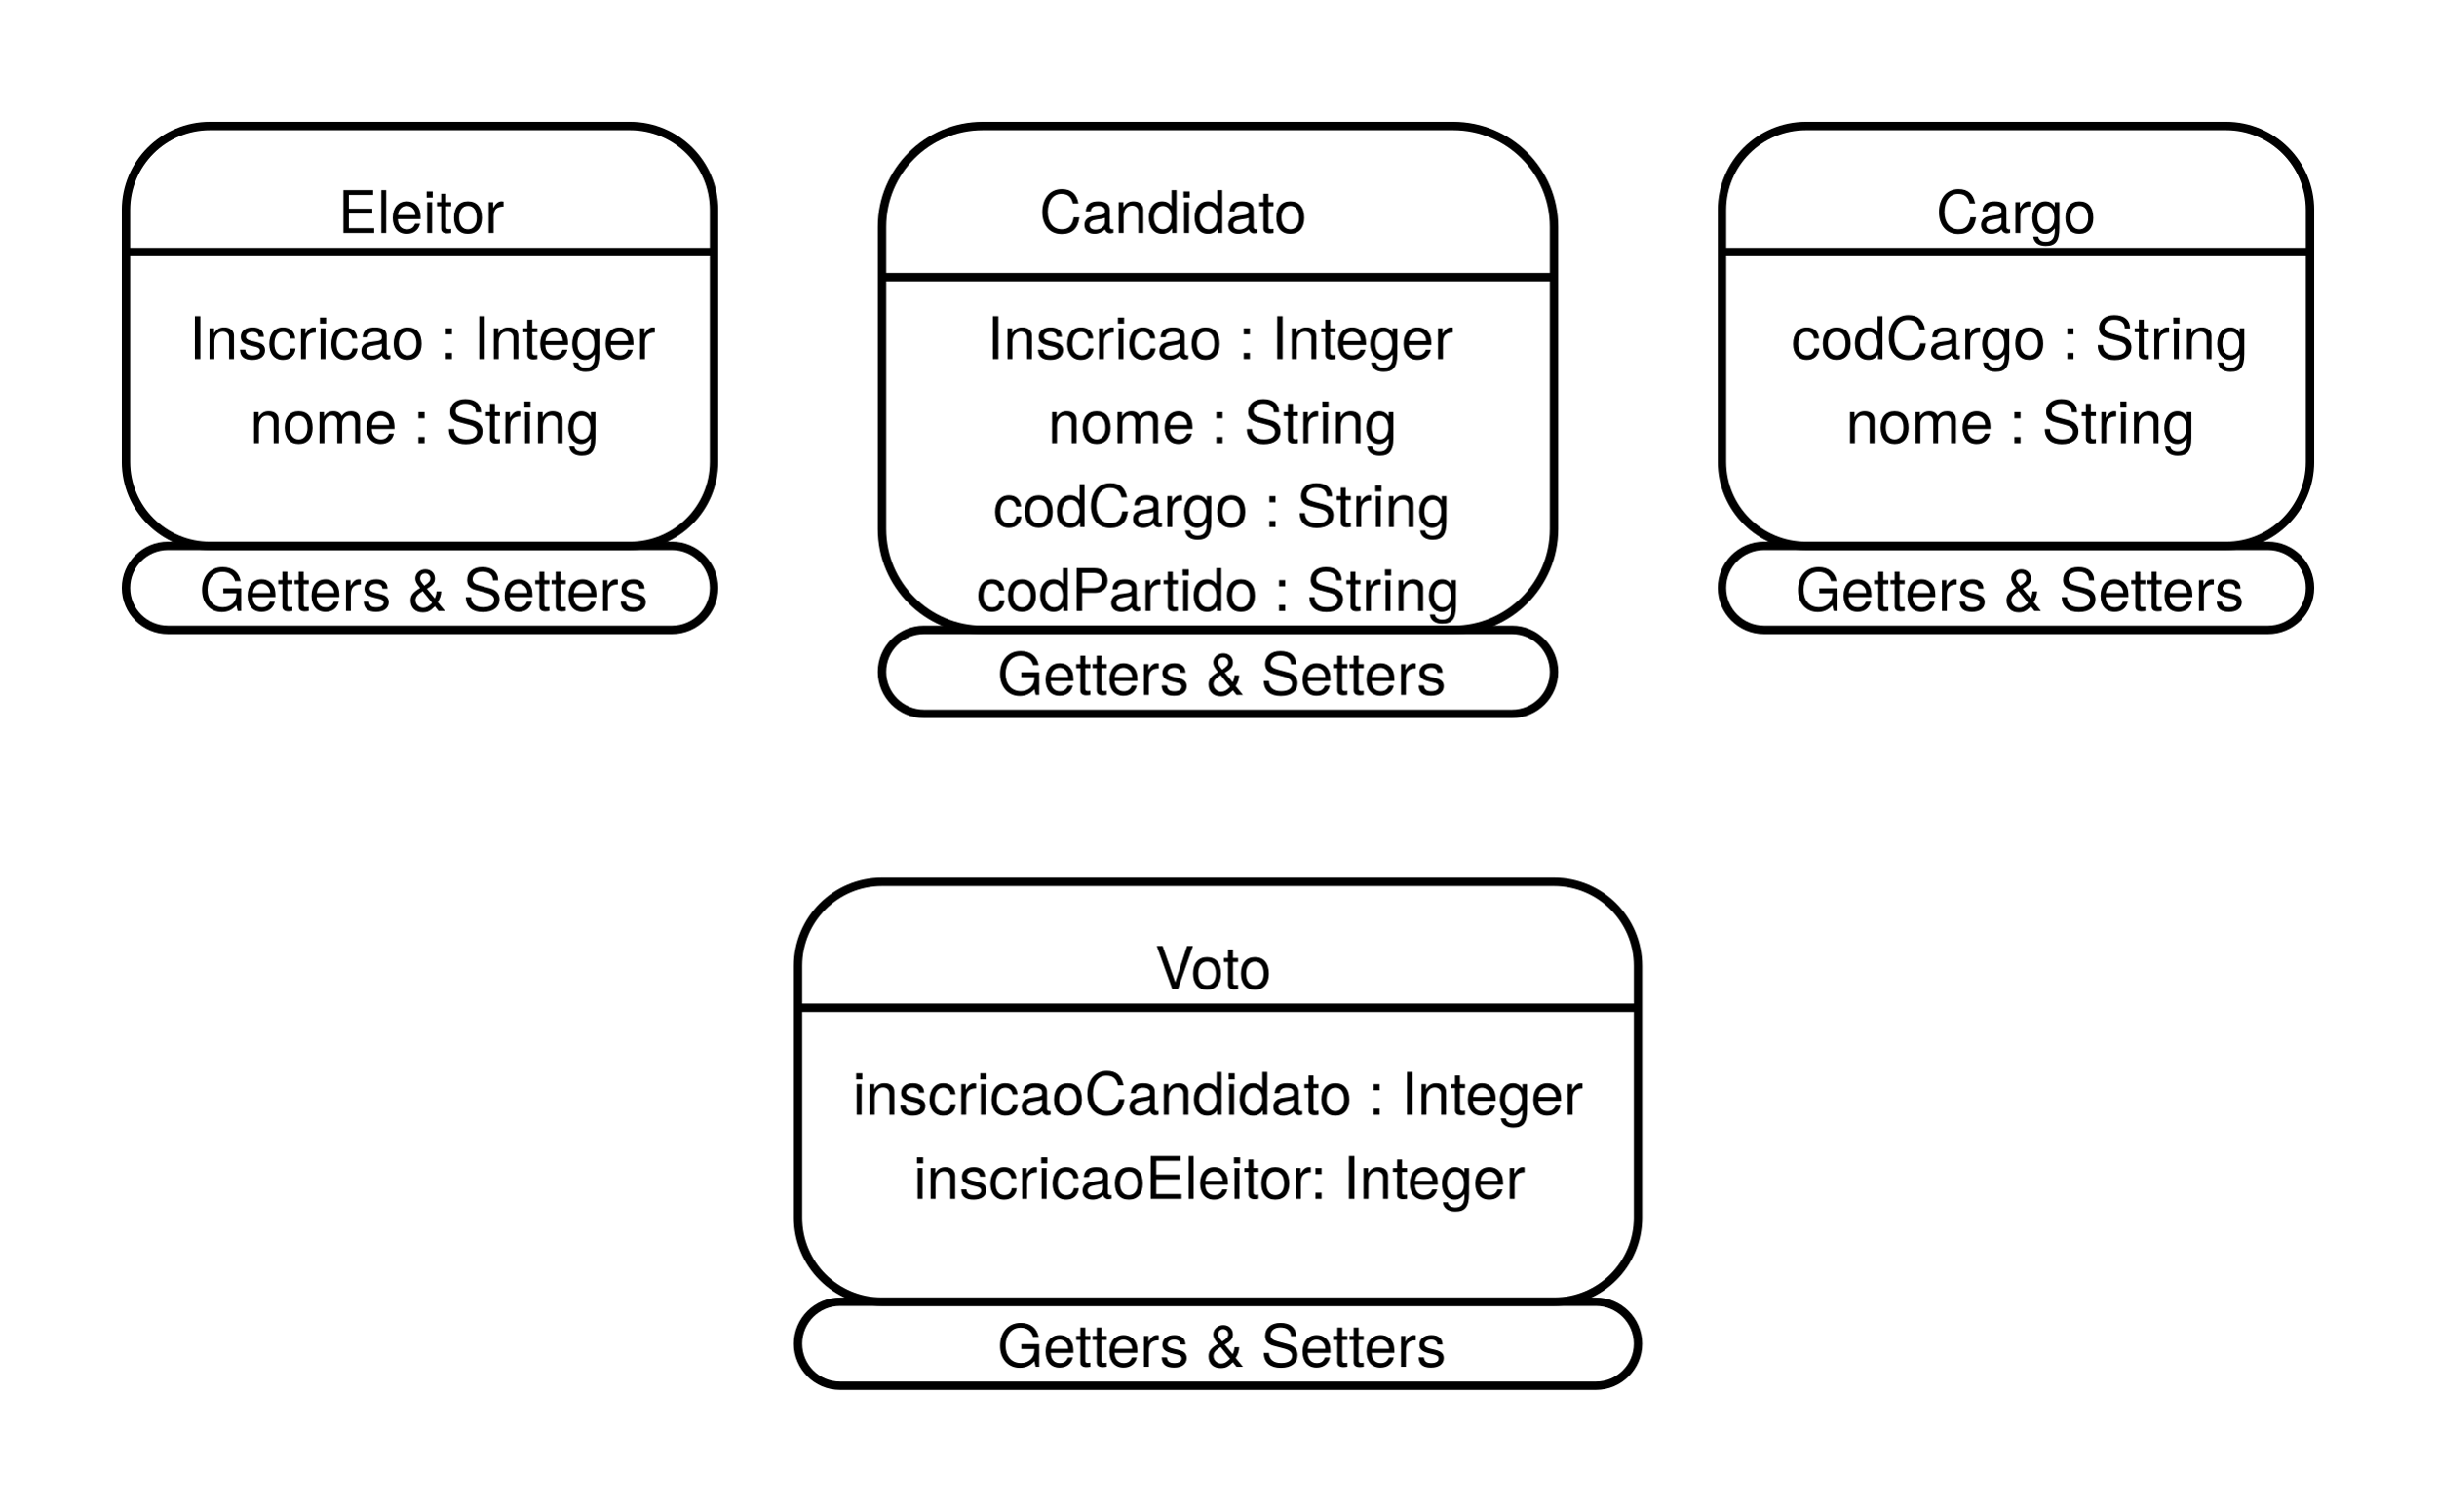
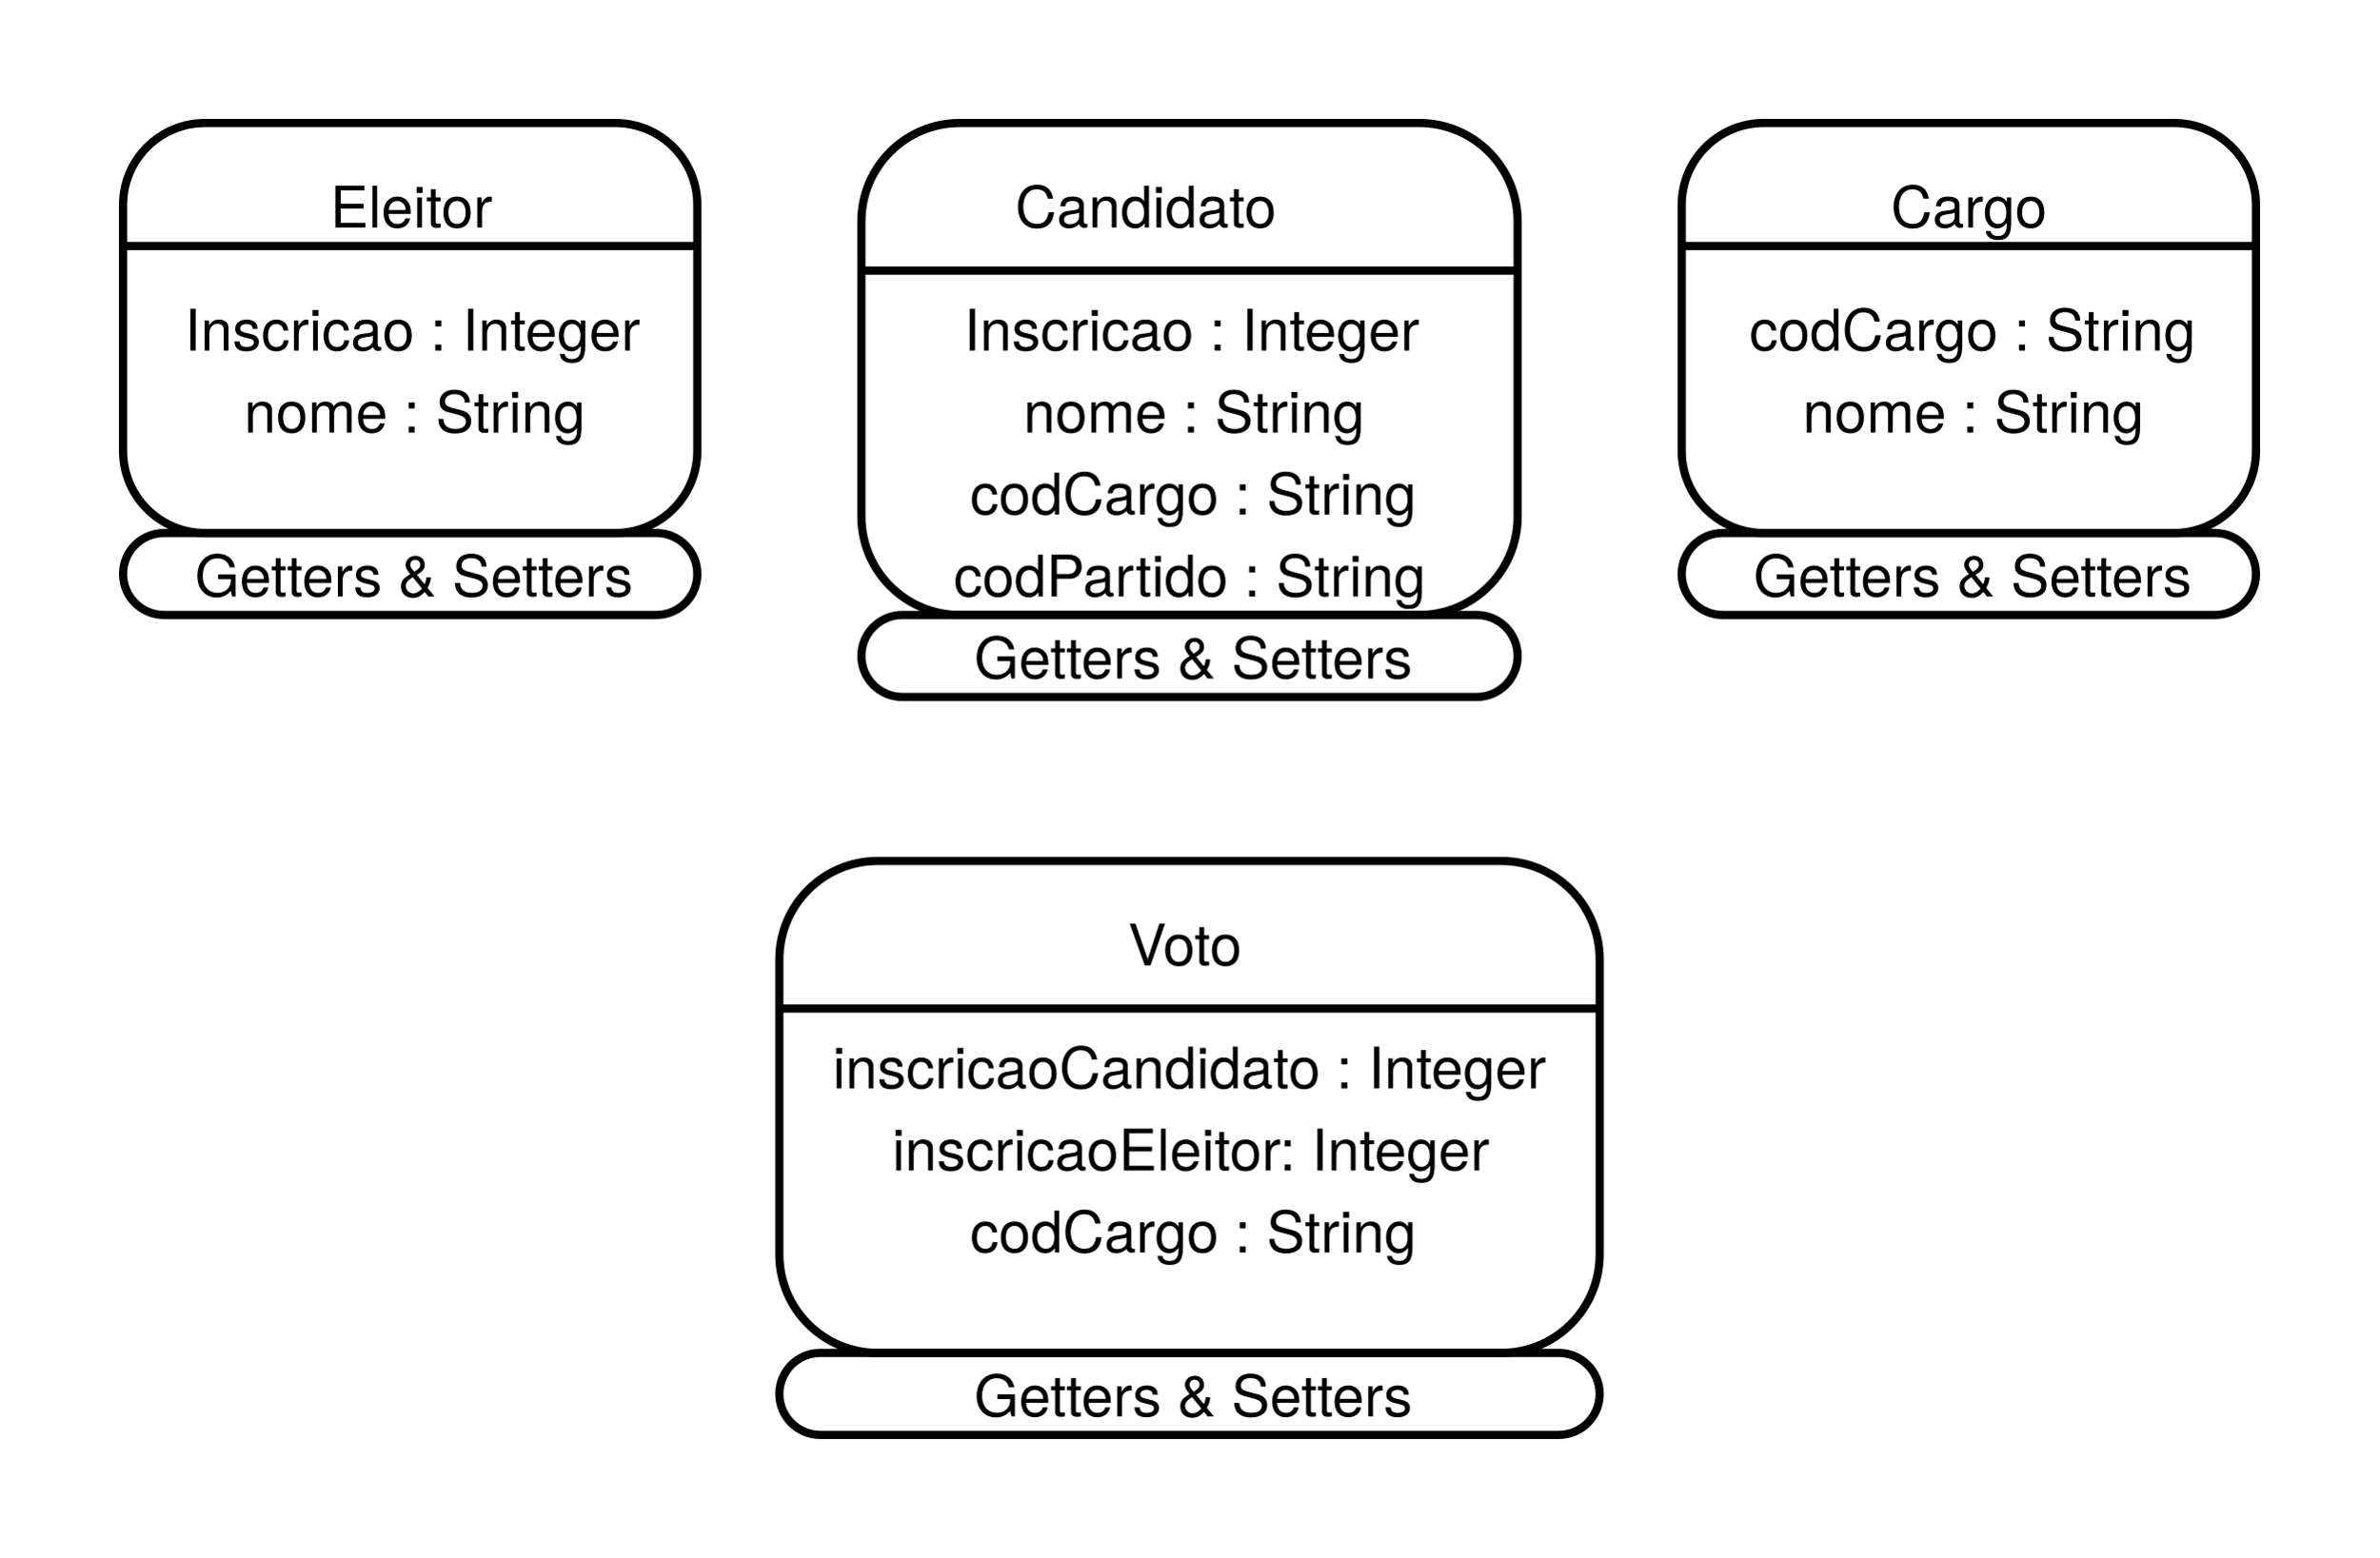
- <svg xmlns="http://www.w3.org/2000/svg" width="580.0" height="360.0" viewBox="30.0 450.0 580.0 360.0" version="1.1">
-   <rect x="30.0" y="450.0" width="580.0" height="360.0" fill="rgb(255,255,255)" />
-   <g id="g83160126">
-     <rect id="s253186170" x="240.0" y="480.0" width="160" height="120.0" fill="none" stroke-width="2.0" stroke="rgb(0,0,0)" rx="24" ry="24" />
-     <path id="s265199659" d="M 240,516 400,516 " fill="none" stroke-width="2.0" stroke="rgb(0,0,0)" />
+ <svg xmlns="http://www.w3.org/2000/svg" width="580.0" height="380.0" viewBox="30.0 450.0 580.0 380.0" version="1.1">
+   <rect x="30.0" y="450.0" width="580.0" height="380.0" fill="rgb(255,255,255)" />
+   <g id="g161720783">
+     <rect id="s226922332" x="240.0" y="480.0" width="160.0" height="120.0" fill="none" stroke-width="2.0" stroke="rgb(0,0,0)" rx="24.0" ry="24.0" />
+     <path id="s253837925" d="M 240,516 400,516 " fill="none" stroke-width="2.0" stroke="rgb(0,0,0)" />
+     <g id="t161720783">
+       <text xml:space="preserve" x="320.0" y="563.496" font-family="Sans,Helvetica" fill="rgb(0,0,0)" font-size="14" />
+     </g>
  </g>
-   <g id="g159950558">
-     <polygon id="s220964385" points="260,480 360.0,480 360,520.0 260,520.0 " fill="none" />
-     <g id="t159950558">
+   <g id="g111715519">
+     <polygon id="s45778828" points="260.0,480.0 360.0,480.0 360.0,520.0 260.0,520.0 " fill="none" />
+     <g id="t111715519">
      <text xml:space="preserve" x="277.5" y="505.496" font-family="Sans,Helvetica" fill="rgb(0,0,0)" font-size="14">Candidato</text>
    </g>
  </g>
-   <g id="g209439">
-     <polygon id="s112851526" points="240,520.0 400,520.0 400,540.0 240,540.0 " fill="none" />
-     <g id="t209439">
+   <g id="g16813781">
+     <polygon id="s109045482" points="240.0,520.0 400.0,520.0 400.0,540.0 240.0,540.0 " fill="none" />
+     <g id="t16813781">
      <text xml:space="preserve" x="265" y="535.496" font-family="Sans,Helvetica" fill="rgb(0,0,0)" font-size="14">Inscricao : Integer</text>
    </g>
  </g>
-   <g id="g265103016">
-     <polygon id="s261428231" points="260,540 380,540 380,560 260,560 " fill="none" />
-     <g id="t265103016">
+   <g id="g265080283">
+     <polygon id="s55480440" points="260.0,540.0 380.0,540.0 380.0,560.0 260.0,560.0 " fill="none" />
+     <g id="t265080283">
      <text xml:space="preserve" x="279.5" y="555.496" font-family="Sans,Helvetica" fill="rgb(0,0,0)" font-size="14">nome : String</text>
    </g>
  </g>
-   <g id="g15870477">
-     <polygon id="s50190644" points="240,560 400,560 400,580 240,580 " fill="none" />
-     <g id="t15870477">
+   <g id="g222839633">
+     <polygon id="s233670582" points="240.0,560.0 400.0,560.0 400.0,580.0 240.0,580.0 " fill="none" />
+     <g id="t222839633">
      <text xml:space="preserve" x="266.5" y="575.496" font-family="Sans,Helvetica" fill="rgb(0,0,0)" font-size="14">codCargo : String</text>
    </g>
  </g>
-   <g id="g17236765">
-     <polygon id="s8094557" points="240,580 400,580 400,600 240,600 " fill="none" />
-     <g id="t17236765">
+   <g id="g171994295">
+     <polygon id="s186137636" points="240.0,580.0 400.0,580.0 400.0,600.0 240.0,600.0 " fill="none" />
+     <g id="t171994295">
      <text xml:space="preserve" x="262.5" y="595.496" font-family="Sans,Helvetica" fill="rgb(0,0,0)" font-size="14">codPartido : String</text>
    </g>
  </g>
-   <g id="g39143373">
-     <rect id="s227243218" x="240.0" y="600" width="160" height="20.0" fill="none" stroke-width="2.0" stroke="rgb(0,0,0)" rx="10.0" ry="10.0" />
-     <g id="t39143373">
+   <g id="g58508173">
+     <rect id="s197290306" x="240.0" y="600.0" width="160.0" height="20.0" fill="none" stroke-width="2.0" stroke="rgb(0,0,0)" rx="10.0" ry="10.0" />
+     <g id="t58508173">
      <text xml:space="preserve" x="267.5" y="615.496" font-family="Sans,Helvetica" fill="rgb(0,0,0)" font-size="14">Getters &amp; Setters</text>
    </g>
  </g>
-   <g id="g254370467">
-     <rect id="s241494435" x="60" y="480.0" width="140" height="100" fill="none" stroke-width="2.0" stroke="rgb(0,0,0)" rx="20" ry="20" />
-     <path id="s121197728" d="M 60,510 200,510 " fill="none" stroke-width="2.0" stroke="rgb(0,0,0)" />
+   <g id="g149232979">
+     <rect id="s162461328" x="60.0" y="480.0" width="140.0" height="100.0" fill="none" stroke-width="2.0" stroke="rgb(0,0,0)" rx="20.0" ry="20.0" />
+     <path id="s33491849" d="M 60,510 200,510 " fill="none" stroke-width="2.0" stroke="rgb(0,0,0)" />
+     <g id="t149232979">
+       <text xml:space="preserve" x="130" y="550.496" font-family="Sans,Helvetica" fill="rgb(0,0,0)" font-size="14" />
+     </g>
  </g>
-   <g id="g230611360">
-     <polygon id="s250738777" points="80,480 180,480 180,520.0 80,520 " fill="none" />
-     <g id="t230611360">
+   <g id="g68278158">
+     <polygon id="s18496431" points="80.0,480.0 180.0,480.0 180.0,520.0 80.0,520.0 " fill="none" />
+     <g id="t68278158">
      <text xml:space="preserve" x="110.5" y="505.496" font-family="Sans,Helvetica" fill="rgb(0,0,0)" font-size="14">Eleitor</text>
    </g>
  </g>
-   <g id="g38902105">
-     <polygon id="s76024862" points="60,520.0 200,520.0 200,540.0 60,540.0 " fill="none" />
-     <g id="t38902105">
+   <g id="g246737852">
+     <polygon id="s38000453" points="60.0,520.0 200.0,520.0 200.0,540.0 60.0,540.0 " fill="none" />
+     <g id="t246737852">
      <text xml:space="preserve" x="75" y="535.496" font-family="Sans,Helvetica" fill="rgb(0,0,0)" font-size="14">Inscricao : Integer</text>
    </g>
  </g>
-   <g id="g223189278">
-     <polygon id="s248675583" points="80,540.0 180,540.0 180,560 80,560 " fill="none" />
-     <g id="t223189278">
+   <g id="g114810522">
+     <polygon id="s81322955" points="80.0,540.0 180.0,540.0 180.0,560.0 80.0,560.0 " fill="none" />
+     <g id="t114810522">
      <text xml:space="preserve" x="89.5" y="555.496" font-family="Sans,Helvetica" fill="rgb(0,0,0)" font-size="14">nome : String</text>
    </g>
  </g>
-   <g id="g256001000">
-     <rect id="s233773772" x="220" y="660.0" width="200" height="100" fill="none" stroke-width="2.0" stroke="rgb(0,0,0)" rx="20" ry="20" />
-     <path id="s247513365" d="M 220,690 420,690 " fill="none" stroke-width="2.0" stroke="rgb(0,0,0)" />
-     <g id="t256001000">
-       <text xml:space="preserve" x="320" y="730.496" font-family="Sans,Helvetica" fill="rgb(0,0,0)" font-size="14" />
+   <g id="g264439720">
+     <rect id="s105882305" x="220.0" y="660.0" width="200.0" height="120.0" fill="none" stroke-width="2.0" stroke="rgb(0,0,0)" rx="24.0" ry="24.0" />
+     <path id="s96815718" d="M 220,696 419.999,696 " fill="none" stroke-width="2.0" stroke="rgb(0,0,0)" />
+     <g id="t264439720">
+       <text xml:space="preserve" x="320" y="743.496" font-family="Sans,Helvetica" fill="rgb(0,0,0)" font-size="14" />
    </g>
  </g>
-   <g id="g223857153">
-     <polygon id="s237292586" points="240.0,660.0 400,660.0 400.0,700 240.0,700 " fill="none" />
-     <g id="t223857153">
+   <g id="g42987943">
+     <polygon id="s18150996" points="240.0,660.0 400.0,660.0 400.0,700.0 240.0,700.0 " fill="none" />
+     <g id="t42987943">
      <text xml:space="preserve" x="305.0" y="685.496" font-family="Sans,Helvetica" fill="rgb(0,0,0)" font-size="14">Voto</text>
    </g>
  </g>
-   <g id="g50629351">
-     <polygon id="s240904731" points="220,720.0 420,720.0 420,740 220,740 " fill="none" />
-     <g id="t50629351">
+   <g id="g32680445">
+     <polygon id="s181118706" points="220.0,720.0 420.0,720.0 420.0,740.0 220.0,740.0 " fill="none" />
+     <g id="t32680445">
      <text xml:space="preserve" x="247.5" y="735.496" font-family="Sans,Helvetica" fill="rgb(0,0,0)" font-size="14">inscricaoEleitor: Integer</text>
    </g>
  </g>
-   <g id="g15447700">
-     <polygon id="s173610936" points="220,700.0 420,700.0 420,720.0 220,720 " fill="none" />
-     <g id="t15447700">
+   <g id="g113246531">
+     <polygon id="s217392064" points="220.0,700.0 420.0,700.0 420.0,720.0 220.0,720.0 " fill="none" />
+     <g id="t113246531">
      <text xml:space="preserve" x="233" y="715.496" font-family="Sans,Helvetica" fill="rgb(0,0,0)" font-size="14">inscricaoCandidato : Integer</text>
    </g>
  </g>
-   <g id="g34013490">
-     <rect id="s226056593" x="220.0" y="760.0" width="200.0" height="20.0" fill="none" stroke-width="2.0" stroke="rgb(0,0,0)" rx="10.0" ry="10.0" />
-     <g id="t34013490">
-       <text xml:space="preserve" x="267.5" y="775.496" font-family="Sans,Helvetica" fill="rgb(0,0,0)" font-size="14">Getters &amp; Setters</text>
+   <g id="g197454073">
+     <rect id="s191447102" x="220.0" y="780.0" width="200.0" height="20.0" fill="none" stroke-width="2.0" stroke="rgb(0,0,0)" rx="10.0" ry="10.0" />
+     <g id="t197454073">
+       <text xml:space="preserve" x="267.5" y="795.496" font-family="Sans,Helvetica" fill="rgb(0,0,0)" font-size="14">Getters &amp; Setters</text>
    </g>
  </g>
-   <g id="g6688761">
-     <polygon id="s219906294" points="460,480 560,480 560.0,520.0 460,520.0 " fill="none" />
-     <g id="t6688761">
+   <g id="g190279327">
+     <polygon id="s99138540" points="460.0,480.0 560.0,480.0 560.0,520.0 460.0,520.0 " fill="none" />
+     <g id="t190279327">
      <text xml:space="preserve" x="491" y="505.496" font-family="Sans,Helvetica" fill="rgb(0,0,0)" font-size="14">Cargo</text>
    </g>
  </g>
-   <g id="g132700990">
-     <polygon id="s172297463" points="460,540 560.0,540 560,560 460,560 " fill="none" />
-     <g id="t132700990">
+   <g id="g31595445">
+     <polygon id="s78979658" points="460.0,540.0 560.0,540.0 560.0,560.0 460.0,560.0 " fill="none" />
+     <g id="t31595445">
      <text xml:space="preserve" x="469.5" y="555.496" font-family="Sans,Helvetica" fill="rgb(0,0,0)" font-size="14">nome : String</text>
    </g>
  </g>
-   <g id="g15101343">
-     <polygon id="s123991908" points="440,520.0 580.0,520.0 580.0,540 440,540 " fill="none" />
-     <g id="t15101343">
+   <g id="g13522363">
+     <polygon id="s261860056" points="440.0,520.0 580.0,520.0 580.0,540.0 440.0,540.0 " fill="none" />
+     <g id="t13522363">
      <text xml:space="preserve" x="456.5" y="535.496" font-family="Sans,Helvetica" fill="rgb(0,0,0)" font-size="14">codCargo : String</text>
    </g>
  </g>
-   <g id="g240551616">
-     <rect id="s105446861" x="440.0" y="480.0" width="140.0" height="100" fill="none" stroke-width="2.0" stroke="rgb(0,0,0)" rx="20" ry="20" />
-     <path id="s66500226" d="M 440,510 580,510 " fill="none" stroke-width="2.0" stroke="rgb(0,0,0)" />
+   <g id="g241548849">
+     <rect id="s204151062" x="440.0" y="480.0" width="140.0" height="100.0" fill="none" stroke-width="2.0" stroke="rgb(0,0,0)" rx="20.0" ry="20.0" />
+     <path id="s218272407" d="M 440,510 580,510 " fill="none" stroke-width="2.0" stroke="rgb(0,0,0)" />
+     <g id="t241548849">
+       <text xml:space="preserve" x="510.0" y="550.496" font-family="Sans,Helvetica" fill="rgb(0,0,0)" font-size="14" />
+     </g>
  </g>
-   <g id="g61180394">
-     <rect id="s104038803" x="440.0" y="580.0" width="140" height="20" fill="none" stroke-width="2.0" stroke="rgb(0,0,0)" rx="10" ry="10" />
-     <g id="t61180394">
+   <g id="g176987268">
+     <rect id="s128388205" x="440.0" y="580.0" width="140.0" height="20.0" fill="none" stroke-width="2.0" stroke="rgb(0,0,0)" rx="10.0" ry="10.0" />
+     <g id="t176987268">
      <text xml:space="preserve" x="457.5" y="595.496" font-family="Sans,Helvetica" fill="rgb(0,0,0)" font-size="14">Getters &amp; Setters</text>
    </g>
  </g>
-   <g id="g116552791">
-     <rect id="s1779152" x="60" y="580.0" width="140" height="20.0" fill="none" stroke-width="2.0" stroke="rgb(0,0,0)" rx="10.0" ry="10.0" />
-     <g id="t116552791">
+   <g id="g20426914">
+     <rect id="s198426931" x="60.0" y="580.0" width="140.0" height="20.0" fill="none" stroke-width="2.0" stroke="rgb(0,0,0)" rx="10.0" ry="10.0" />
+     <g id="t20426914">
      <text xml:space="preserve" x="77.5" y="595.496" font-family="Sans,Helvetica" fill="rgb(0,0,0)" font-size="14">Getters &amp; Setters</text>
    </g>
  </g>
+   <g id="g242810096">
+     <polygon id="s137691753" points="260.0,740.0 380.0,740.0 380.0,760.0 260.0,760.0 " fill="none" />
+     <g id="t242810096">
+       <text xml:space="preserve" x="266.5" y="755.496" font-family="Sans,Helvetica" fill="rgb(0,0,0)" font-size="14">codCargo : String</text>
+     </g>
+   </g>
</svg>
